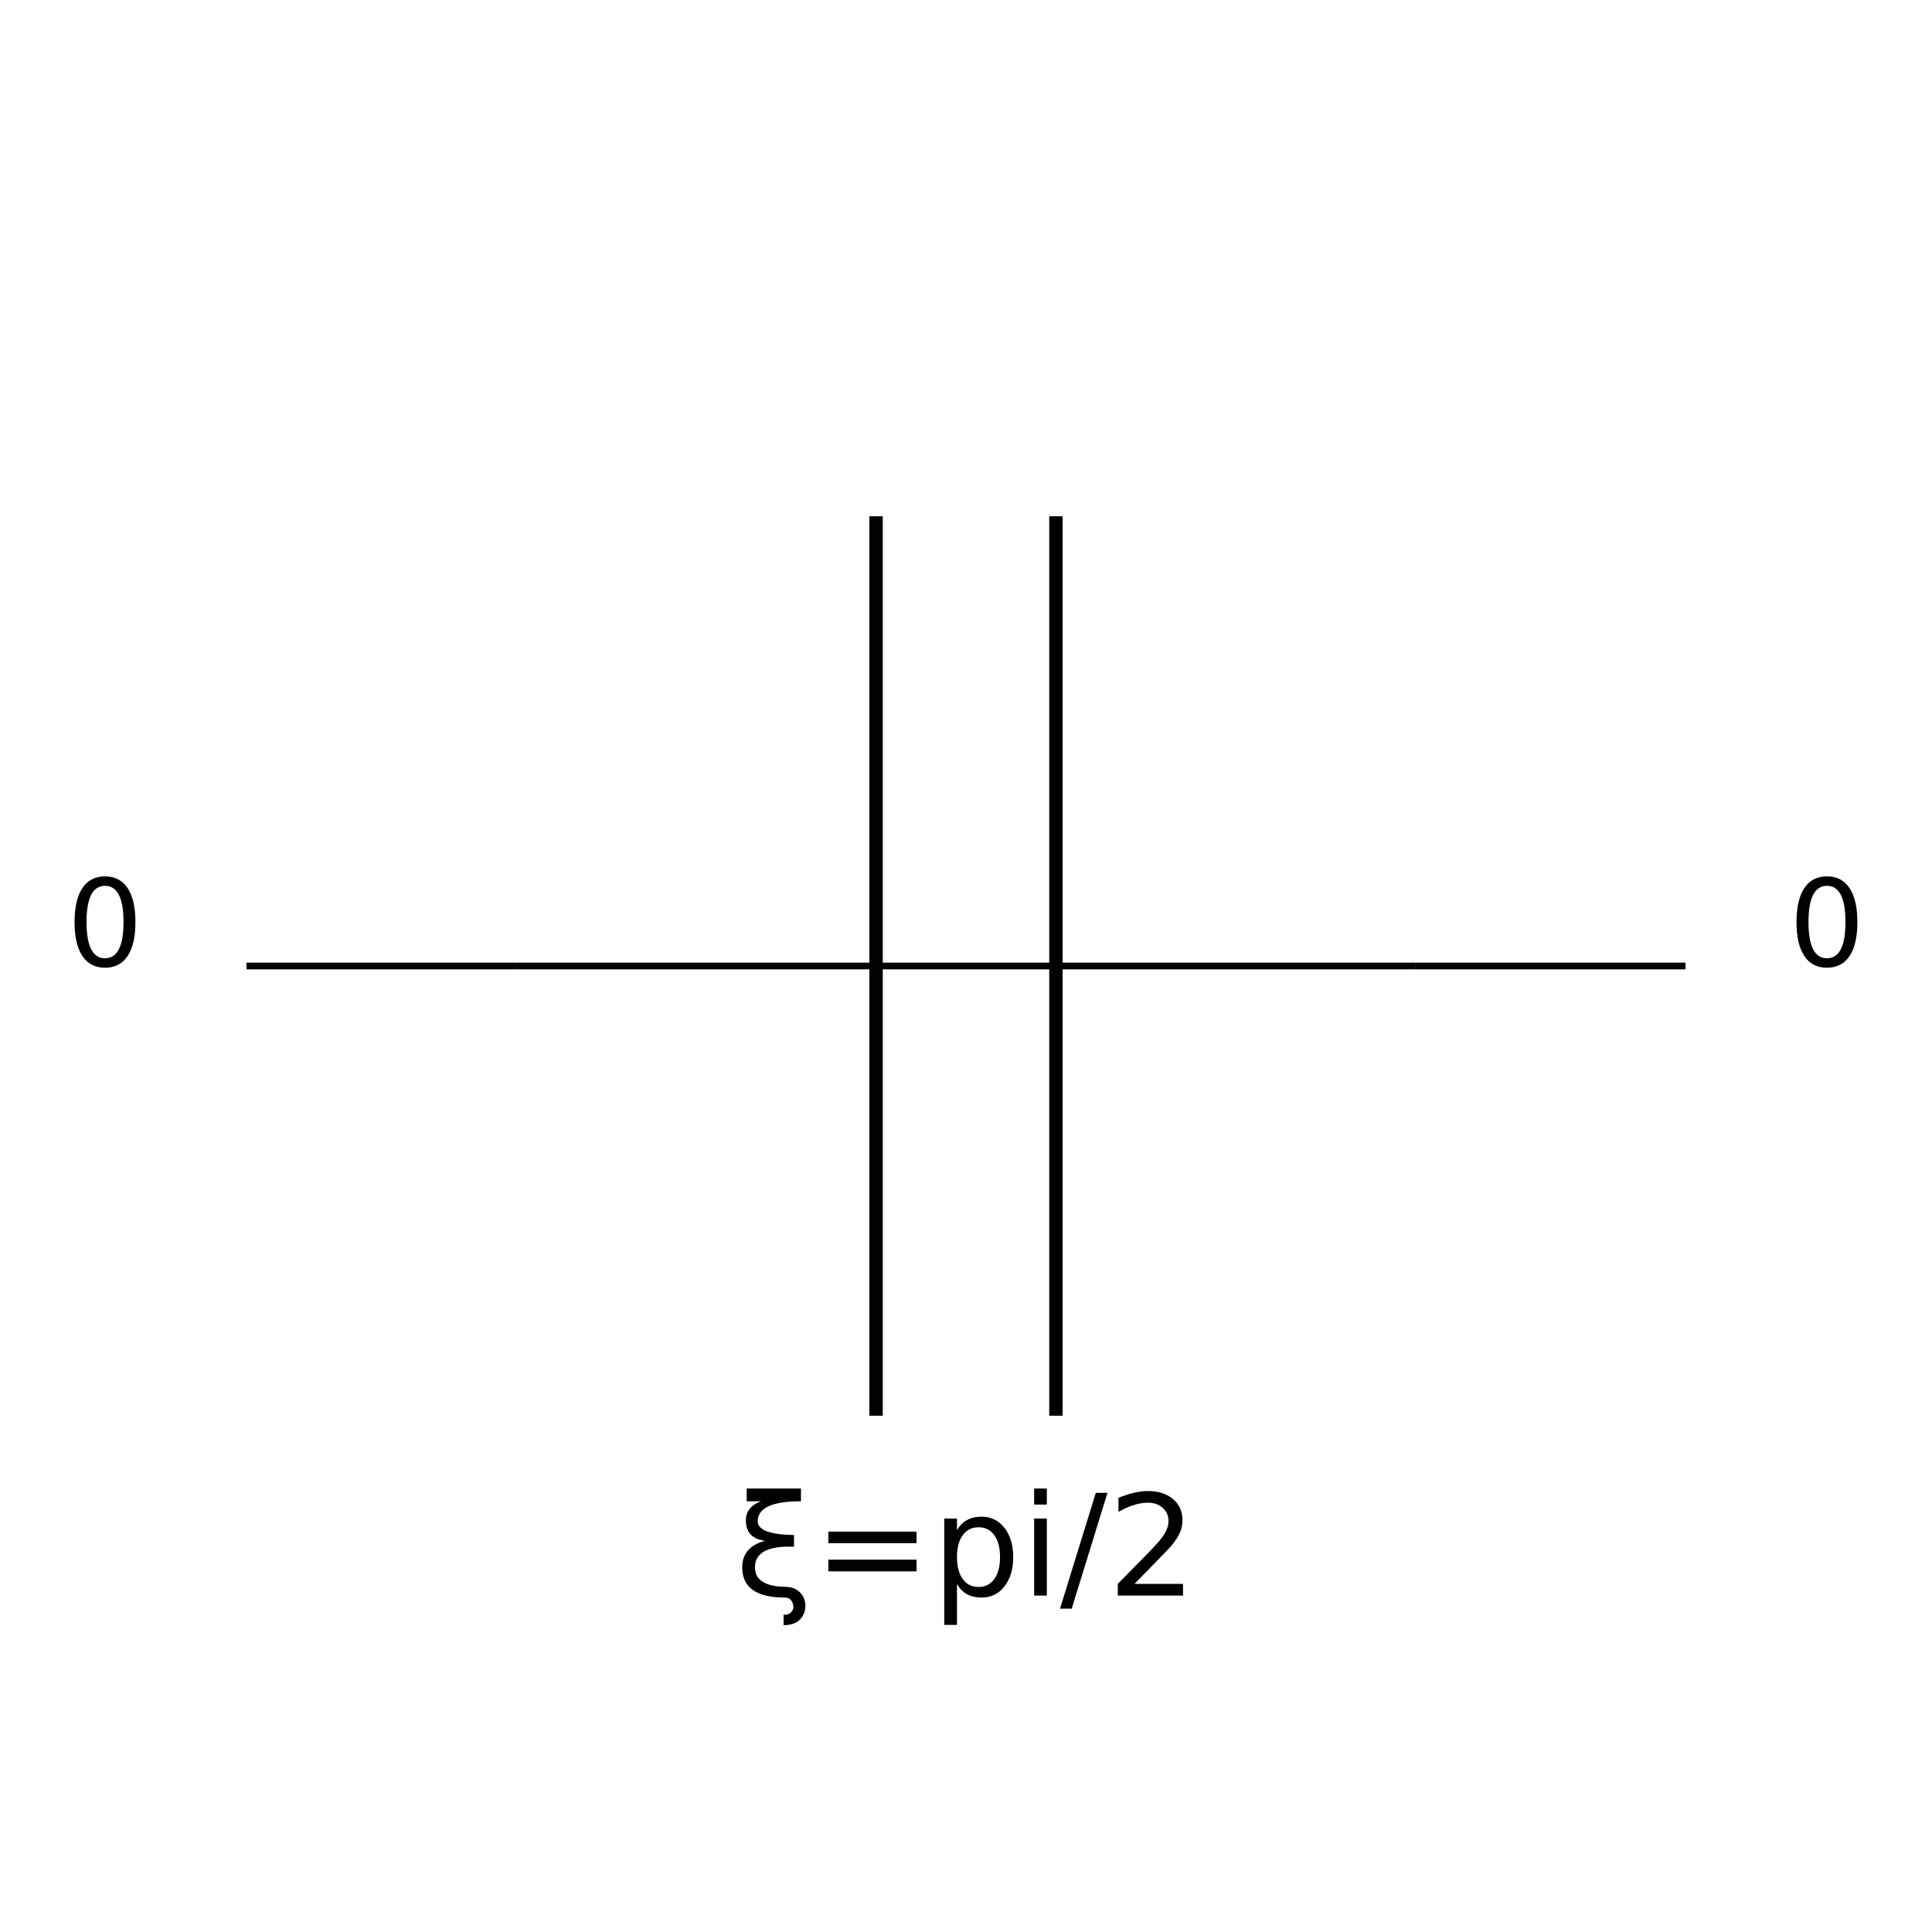
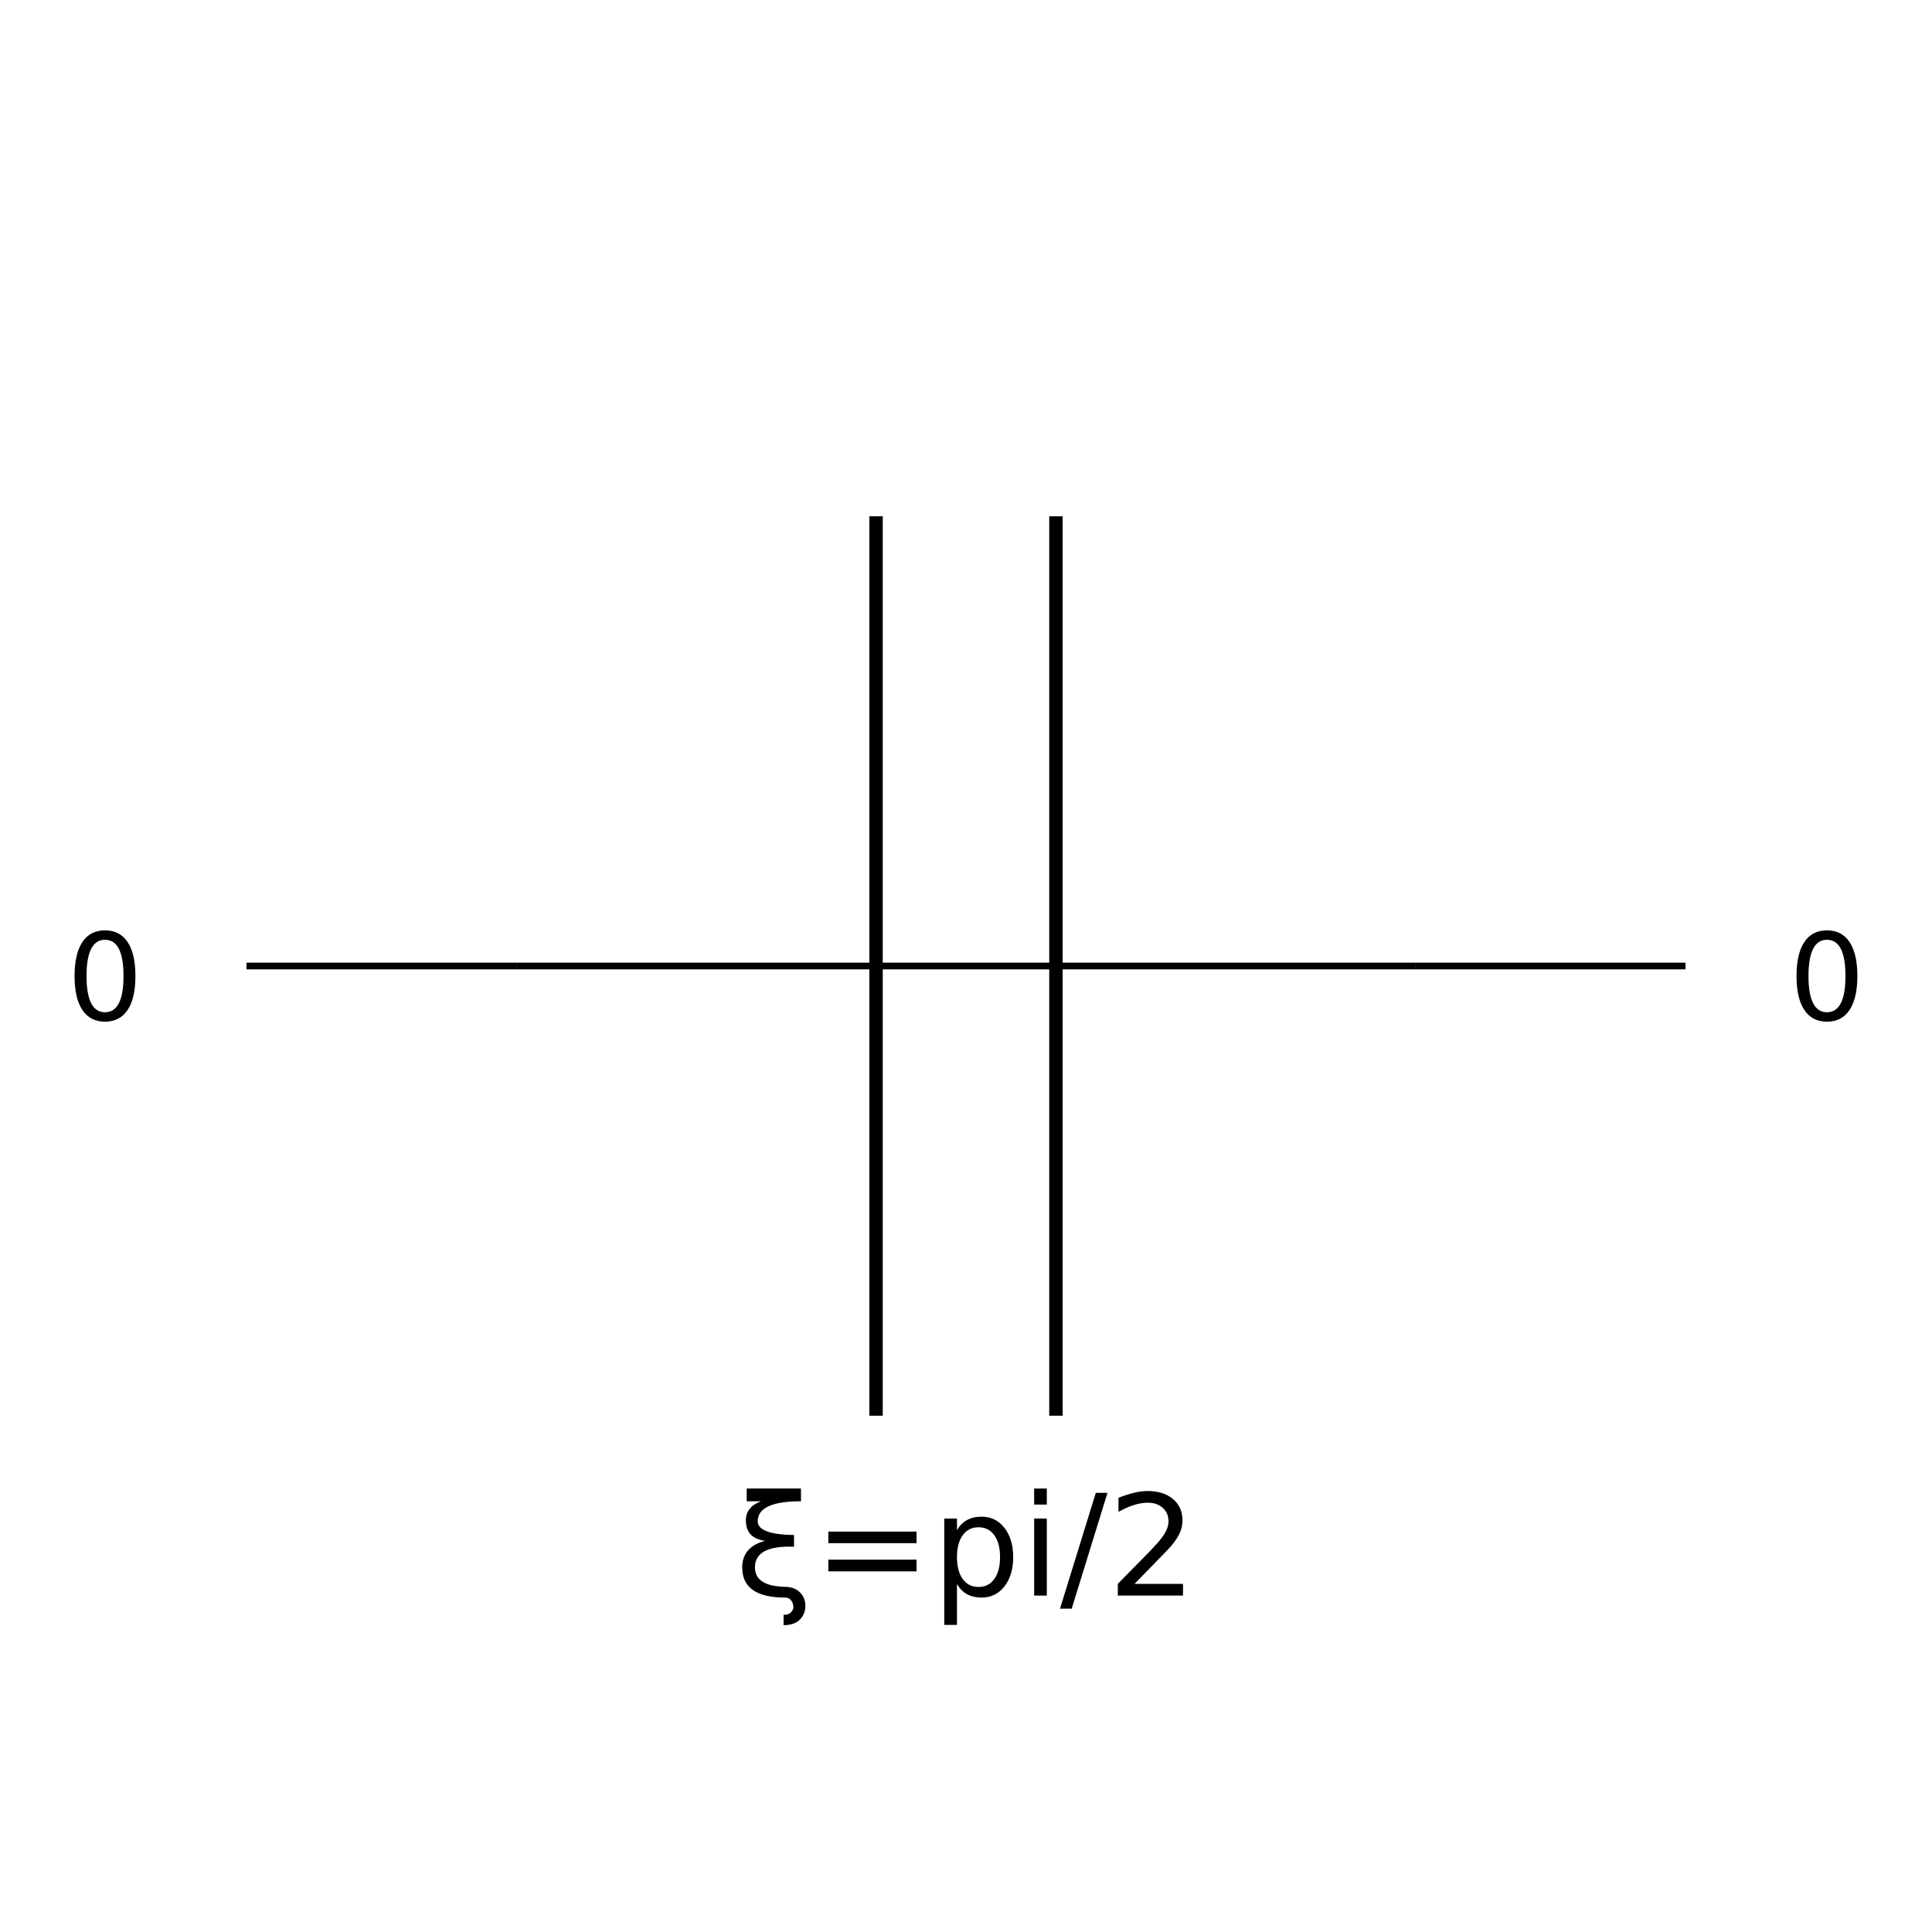
<svg xmlns="http://www.w3.org/2000/svg" xmlns:xlink="http://www.w3.org/1999/xlink" width="288pt" height="288pt" viewBox="0 0 288 288" version="1.1">
  <defs>
    <style type="text/css">*{stroke-linejoin: round; stroke-linecap: butt}</style>
  </defs>
  <g id="figure_1">
    <g id="patch_1">
      <path d="M 0 288 L 288 288 L 288 0 L 0 0 z " style="fill: #ffffff" />
    </g>
    <g id="axes_1">
      <g id="PatchCollection_1">
        <path d="M 36.744 144 L 76.965 144 " clip-path="url(#staticClipPath)" style="fill: none; stroke: #000000" />
        <path d="M 76.965 144 L 76.965 144 L 76.965 144 L 211.035 144 " clip-path="url(#staticClipPath)" style="fill: none; stroke: #000000" />
        <path d="M 130.593 76.965 L 130.593 211.035 " clip-path="url(#staticClipPath)" style="fill: none; stroke: #000000; stroke-width: 2" />
        <path d="M 157.407 76.965 L 157.407 211.035 " clip-path="url(#staticClipPath)" style="fill: none; stroke: #000000; stroke-width: 2" />
        <path d="M 211.035 144 L 251.256 144 " clip-path="url(#staticClipPath)" style="fill: none; stroke: #000000" />
      </g>
      <g id="text_1">
-         <g transform="translate(9.929752 144)scale(0.18 -0.18)">
-           <defs>
-             <path id="DejaVuSans-30" d="M 2034 4250 Q 1547 4250 1301 3770 Q 1056 3291 1056 2328 Q 1056 1369 1301 889 Q 1547 409 2034 409 Q 2525 409 2770 889 Q 3016 1369 3016 2328 Q 3016 3291 2770 3770 Q 2525 4250 2034 4250 z M 2034 4750 Q 2819 4750 3233 4129 Q 3647 3509 3647 2328 Q 3647 1150 3233 529 Q 2819 -91 2034 -91 Q 1250 -91 836 529 Q 422 1150 422 2328 Q 422 3509 836 4129 Q 1250 4750 2034 4750 z " transform="scale(0.015625)" />
-           </defs>
-           <use xlink:href="#DejaVuSans-30" />
-         </g>
-       </g>
-       <g id="text_2">
-         <g transform="translate(109.5452 237.8492)scale(0.21 -0.21)">
+         <g transform="translate(109.5452 237.8492) scale(0.21 -0.21)">
          <defs>
            <path id="DejaVuSans-3be" d="M 2281 397 Q 2694 394 2941 159 Q 3203 -88 3203 -463 Q 3203 -822 2972 -1072 Q 2722 -1344 2213 -1344 Q 2213 -1109 2213 -872 Q 2428 -888 2559 -750 Q 2659 -641 2659 -525 Q 2659 -359 2559 -222 Q 2463 -91 2281 -91 Q 334 -91 334 1275 Q 334 2213 1375 2488 Q 500 2600 500 3413 Q 500 4028 1188 4284 L 538 4284 L 538 4863 L 3003 4863 L 3003 4284 Q 1038 4284 1038 3375 Q 1038 2778 2688 2750 L 2688 2219 Q 906 2288 913 1275 Q 916 428 2281 397 z " transform="scale(0.015625)" />
            <path id="DejaVuSans-3d" d="M 678 2906 L 4684 2906 L 4684 2381 L 678 2381 L 678 2906 z M 678 1631 L 4684 1631 L 4684 1100 L 678 1100 L 678 1631 z " transform="scale(0.015625)" />
            <path id="DejaVuSans-70" d="M 1159 525 L 1159 -1331 L 581 -1331 L 581 3500 L 1159 3500 L 1159 2969 Q 1341 3281 1617 3432 Q 1894 3584 2278 3584 Q 2916 3584 3314 3078 Q 3713 2572 3713 1747 Q 3713 922 3314 415 Q 2916 -91 2278 -91 Q 1894 -91 1617 61 Q 1341 213 1159 525 z M 3116 1747 Q 3116 2381 2855 2742 Q 2594 3103 2138 3103 Q 1681 3103 1420 2742 Q 1159 2381 1159 1747 Q 1159 1113 1420 752 Q 1681 391 2138 391 Q 2594 391 2855 752 Q 3116 1113 3116 1747 z " transform="scale(0.015625)" />
            <path id="DejaVuSans-69" d="M 603 3500 L 1178 3500 L 1178 0 L 603 0 L 603 3500 z M 603 4863 L 1178 4863 L 1178 4134 L 603 4134 L 603 4863 z " transform="scale(0.015625)" />
            <path id="DejaVuSans-2f" d="M 1625 4666 L 2156 4666 L 531 -594 L 0 -594 L 1625 4666 z " transform="scale(0.015625)" />
            <path id="DejaVuSans-32" d="M 1228 531 L 3431 531 L 3431 0 L 469 0 L 469 531 Q 828 903 1448 1529 Q 2069 2156 2228 2338 Q 2531 2678 2651 2914 Q 2772 3150 2772 3378 Q 2772 3750 2511 3984 Q 2250 4219 1831 4219 Q 1534 4219 1204 4116 Q 875 4013 500 3803 L 500 4441 Q 881 4594 1212 4672 Q 1544 4750 1819 4750 Q 2544 4750 2975 4387 Q 3406 4025 3406 3419 Q 3406 3131 3298 2873 Q 3191 2616 2906 2266 Q 2828 2175 2409 1742 Q 1991 1309 1228 531 z " transform="scale(0.015625)" />
          </defs>
          <use xlink:href="#DejaVuSans-3be" />
          <use xlink:href="#DejaVuSans-3d" x="55.762" />
          <use xlink:href="#DejaVuSans-70" x="139.551" />
          <use xlink:href="#DejaVuSans-69" x="203.027" />
          <use xlink:href="#DejaVuSans-2f" x="230.811" />
          <use xlink:href="#DejaVuSans-32" x="264.502" />
        </g>
      </g>
+       <g id="text_2">
+         <g transform="translate(266.6177 152.0442) scale(0.18 -0.18)">
+           <defs>
+             <path id="DejaVuSans-30" d="M 2034 4250 Q 1547 4250 1301 3770 Q 1056 3291 1056 2328 Q 1056 1369 1301 889 Q 1547 409 2034 409 Q 2525 409 2770 889 Q 3016 1369 3016 2328 Q 3016 3291 2770 3770 Q 2525 4250 2034 4250 z M 2034 4750 Q 2819 4750 3233 4129 Q 3647 3509 3647 2328 Q 3647 1150 3233 529 Q 2819 -91 2034 -91 Q 1250 -91 836 529 Q 422 1150 422 2328 Q 422 3509 836 4129 Q 1250 4750 2034 4750 z " transform="scale(0.015625)" />
+           </defs>
+           <use xlink:href="#DejaVuSans-30" />
+         </g>
+       </g>
      <g id="text_3">
-         <g transform="translate(266.6177 144)scale(0.18 -0.18)">
+         <g transform="translate(9.929752 152.0442) scale(0.18 -0.18)">
          <use xlink:href="#DejaVuSans-30" />
        </g>
      </g>
    </g>
  </g>
  <defs>
    <clipPath id="staticClipPath">
      <rect x="26.018" y="10.8" width="235.964" height="266.4" />
    </clipPath>
  </defs>
</svg>
